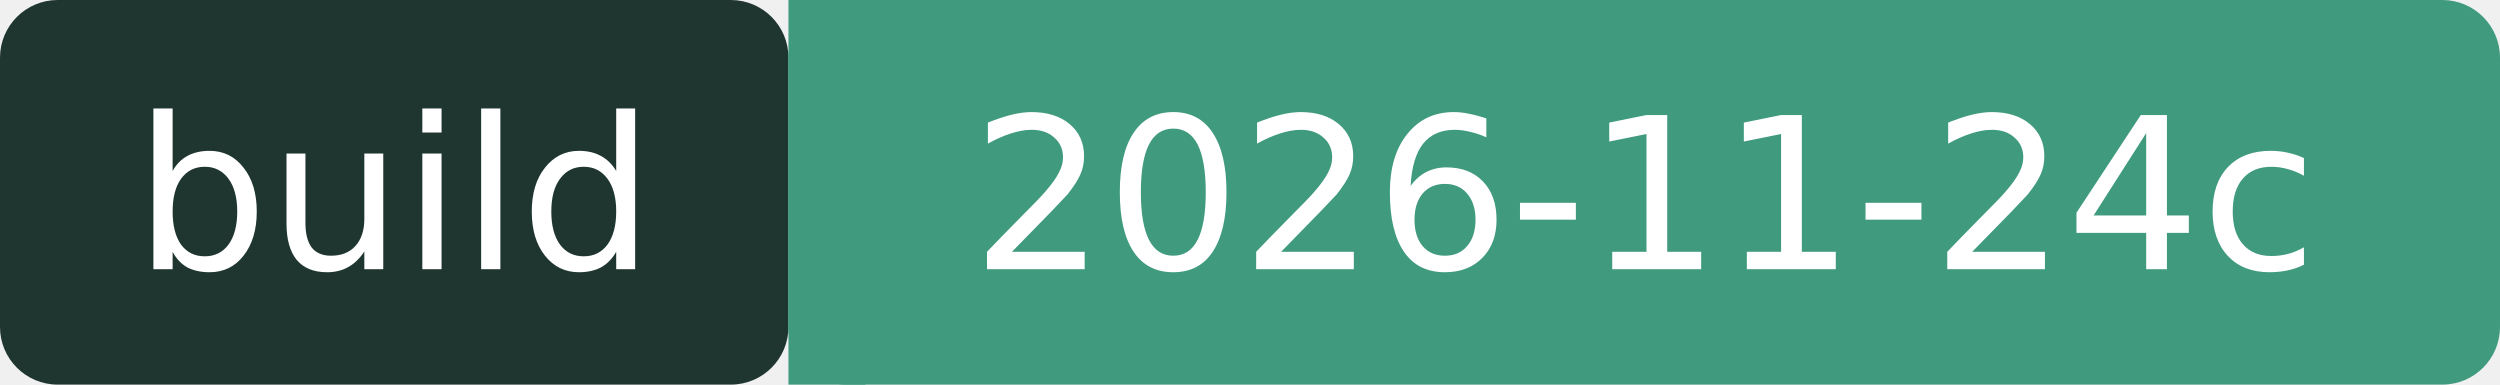
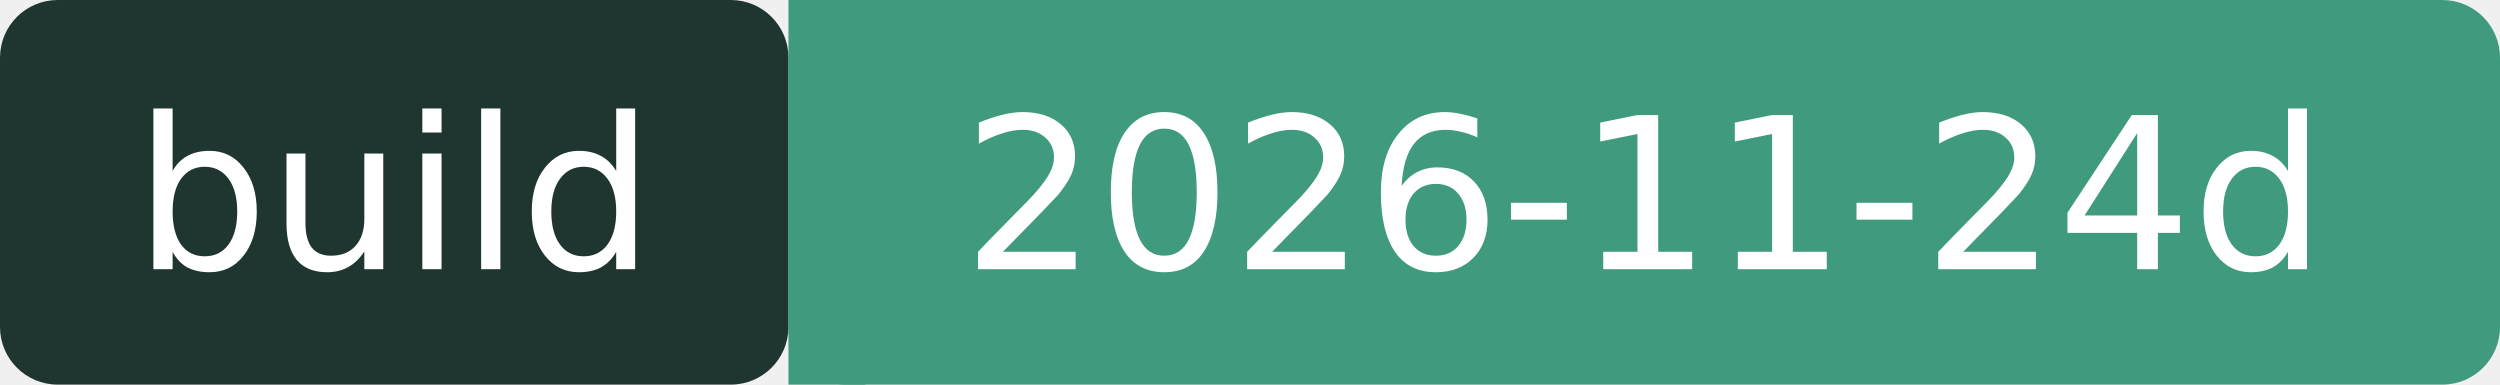
- <svg xmlns="http://www.w3.org/2000/svg" width="130" height="20" role="img" aria-label="build: 2026-11-24c">
+ <svg xmlns="http://www.w3.org/2000/svg" width="130" height="20" role="img" aria-label="build: 2026-11-24d">
  <rect width="41" height="20" rx="3" fill="#1F3630" />
  <rect x="41" width="89" height="20" rx="3" fill="#3F9A7E" />
  <rect x="41" width="4" height="20" fill="#3F9A7E" />
  <g fill="#fff" font-family="Verdana,DejaVu Sans,sans-serif" font-size="11" text-anchor="middle">
    <text x="20.5" y="14">build</text>
-     <text x="85.5" y="14">2026-11-24c</text>
+     <text x="85.5" y="14">2026-11-24d</text>
  </g>
</svg>
